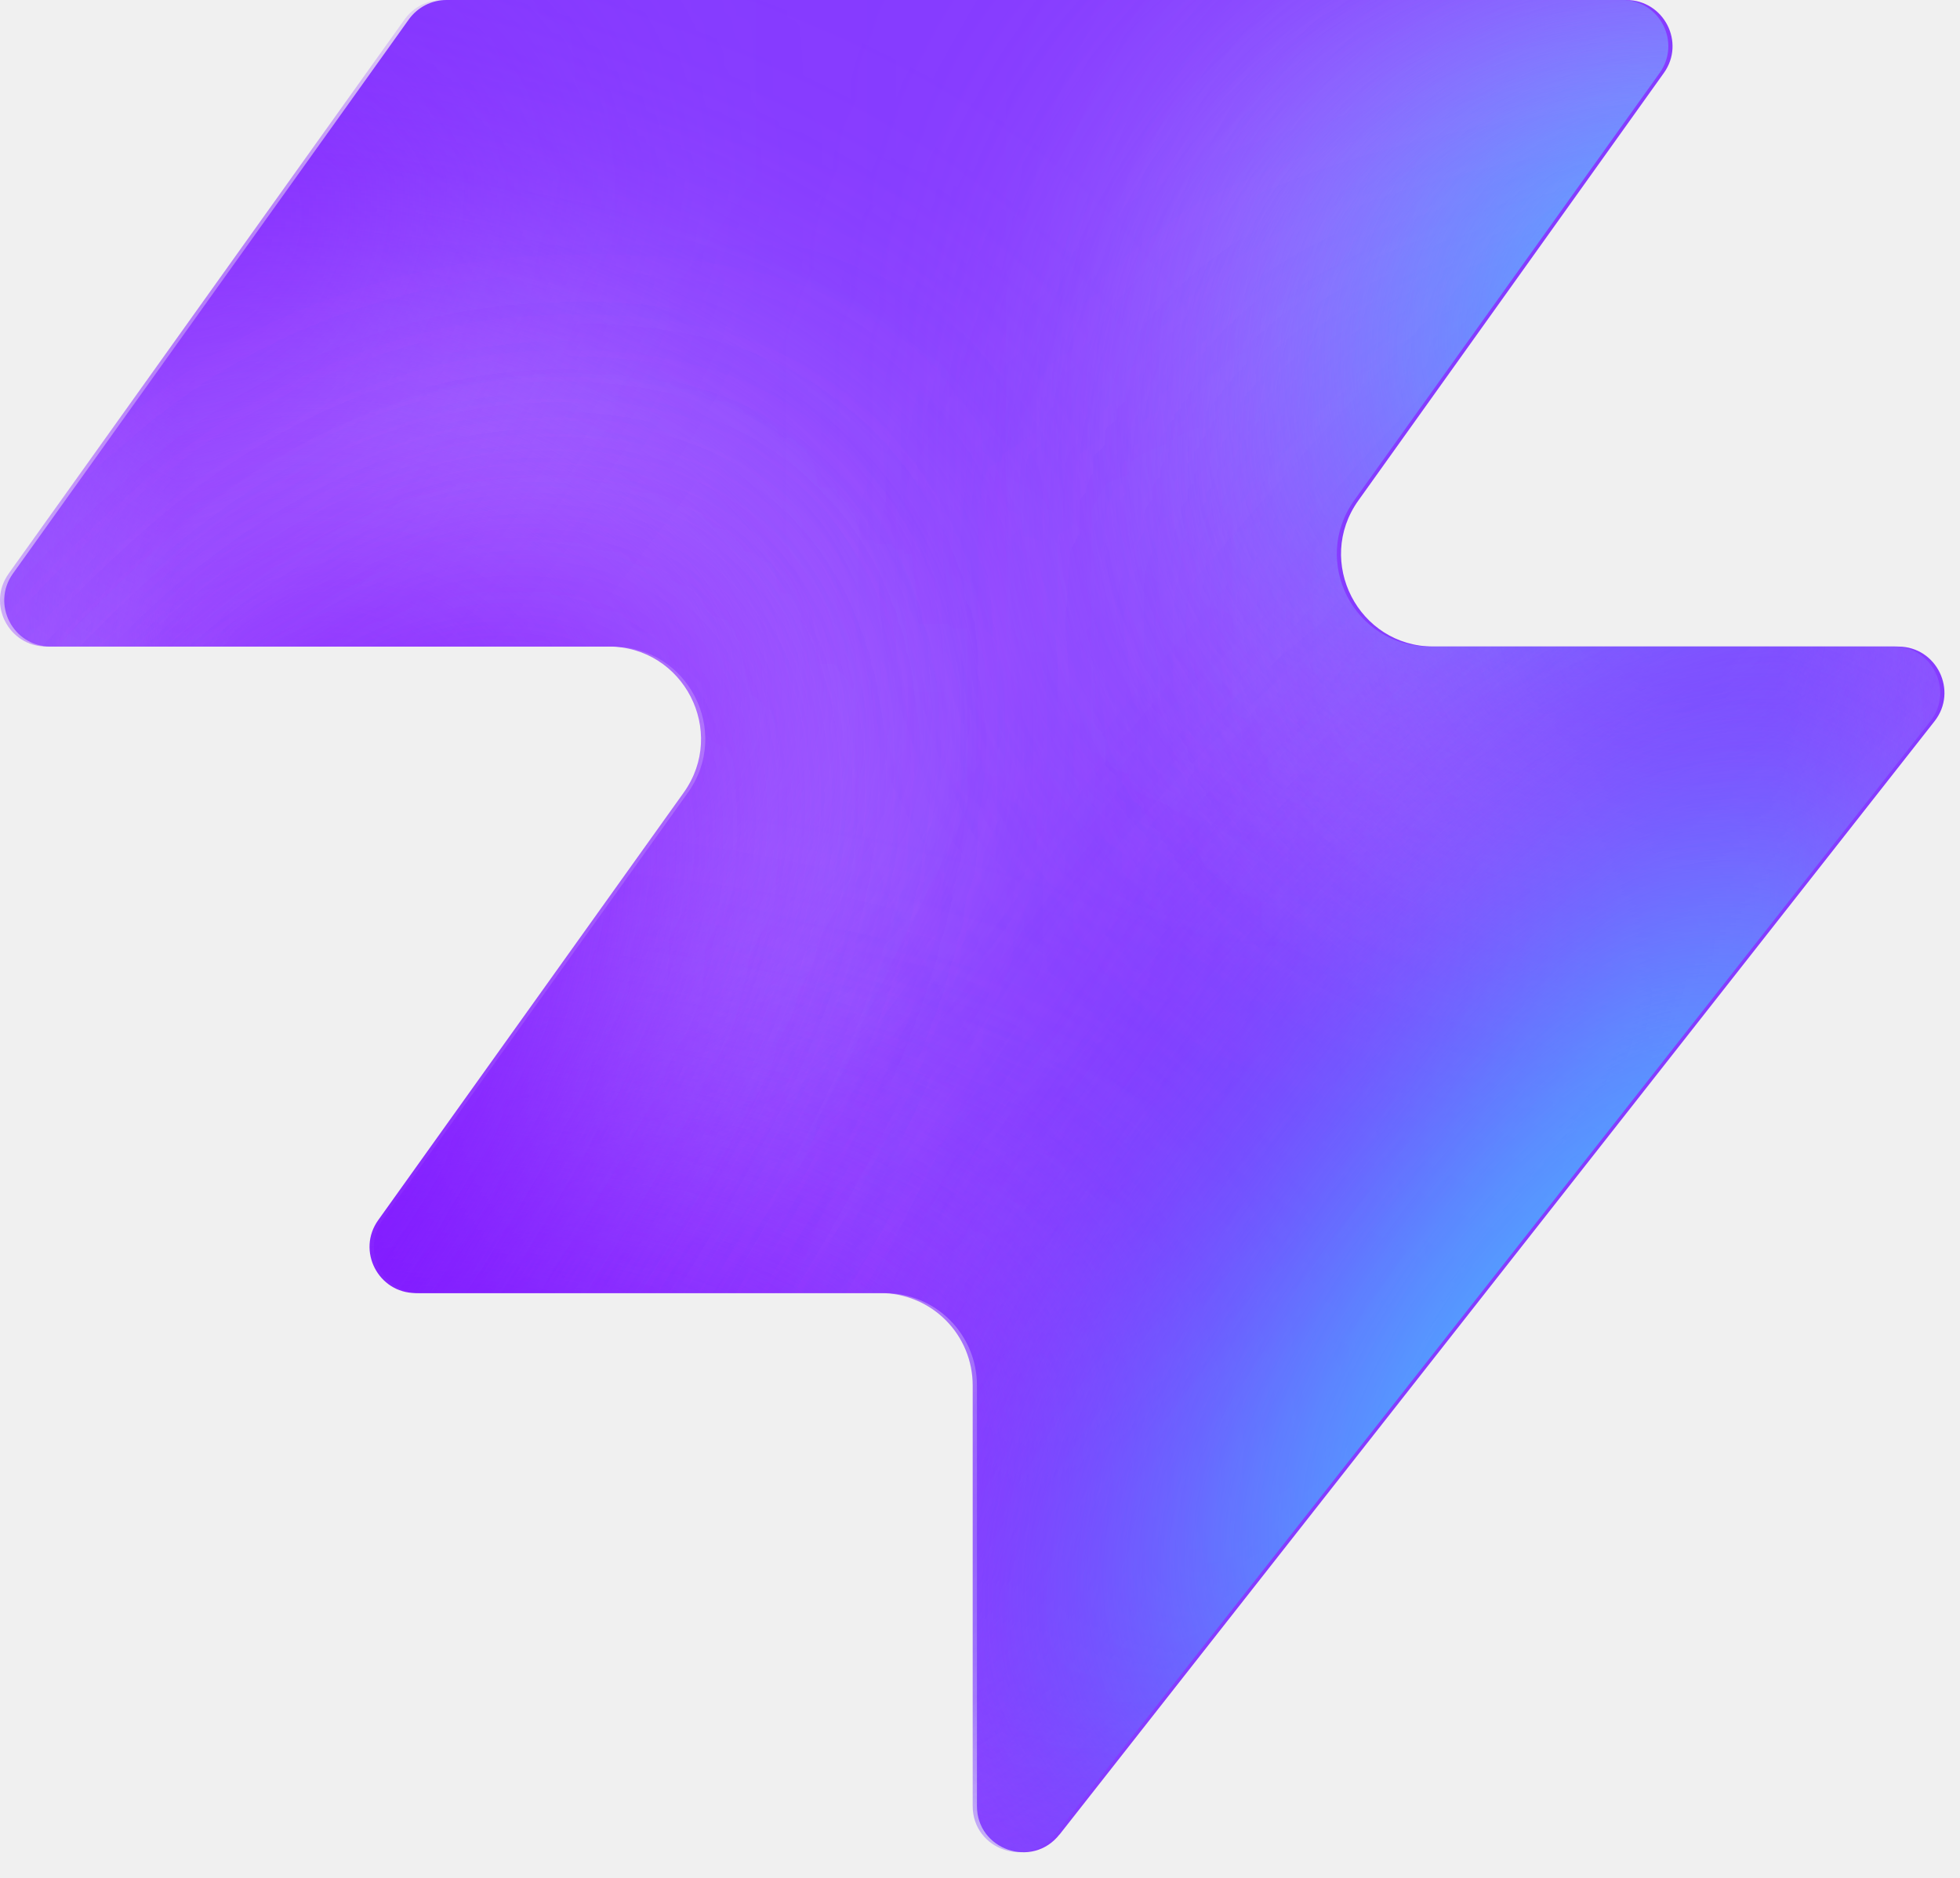
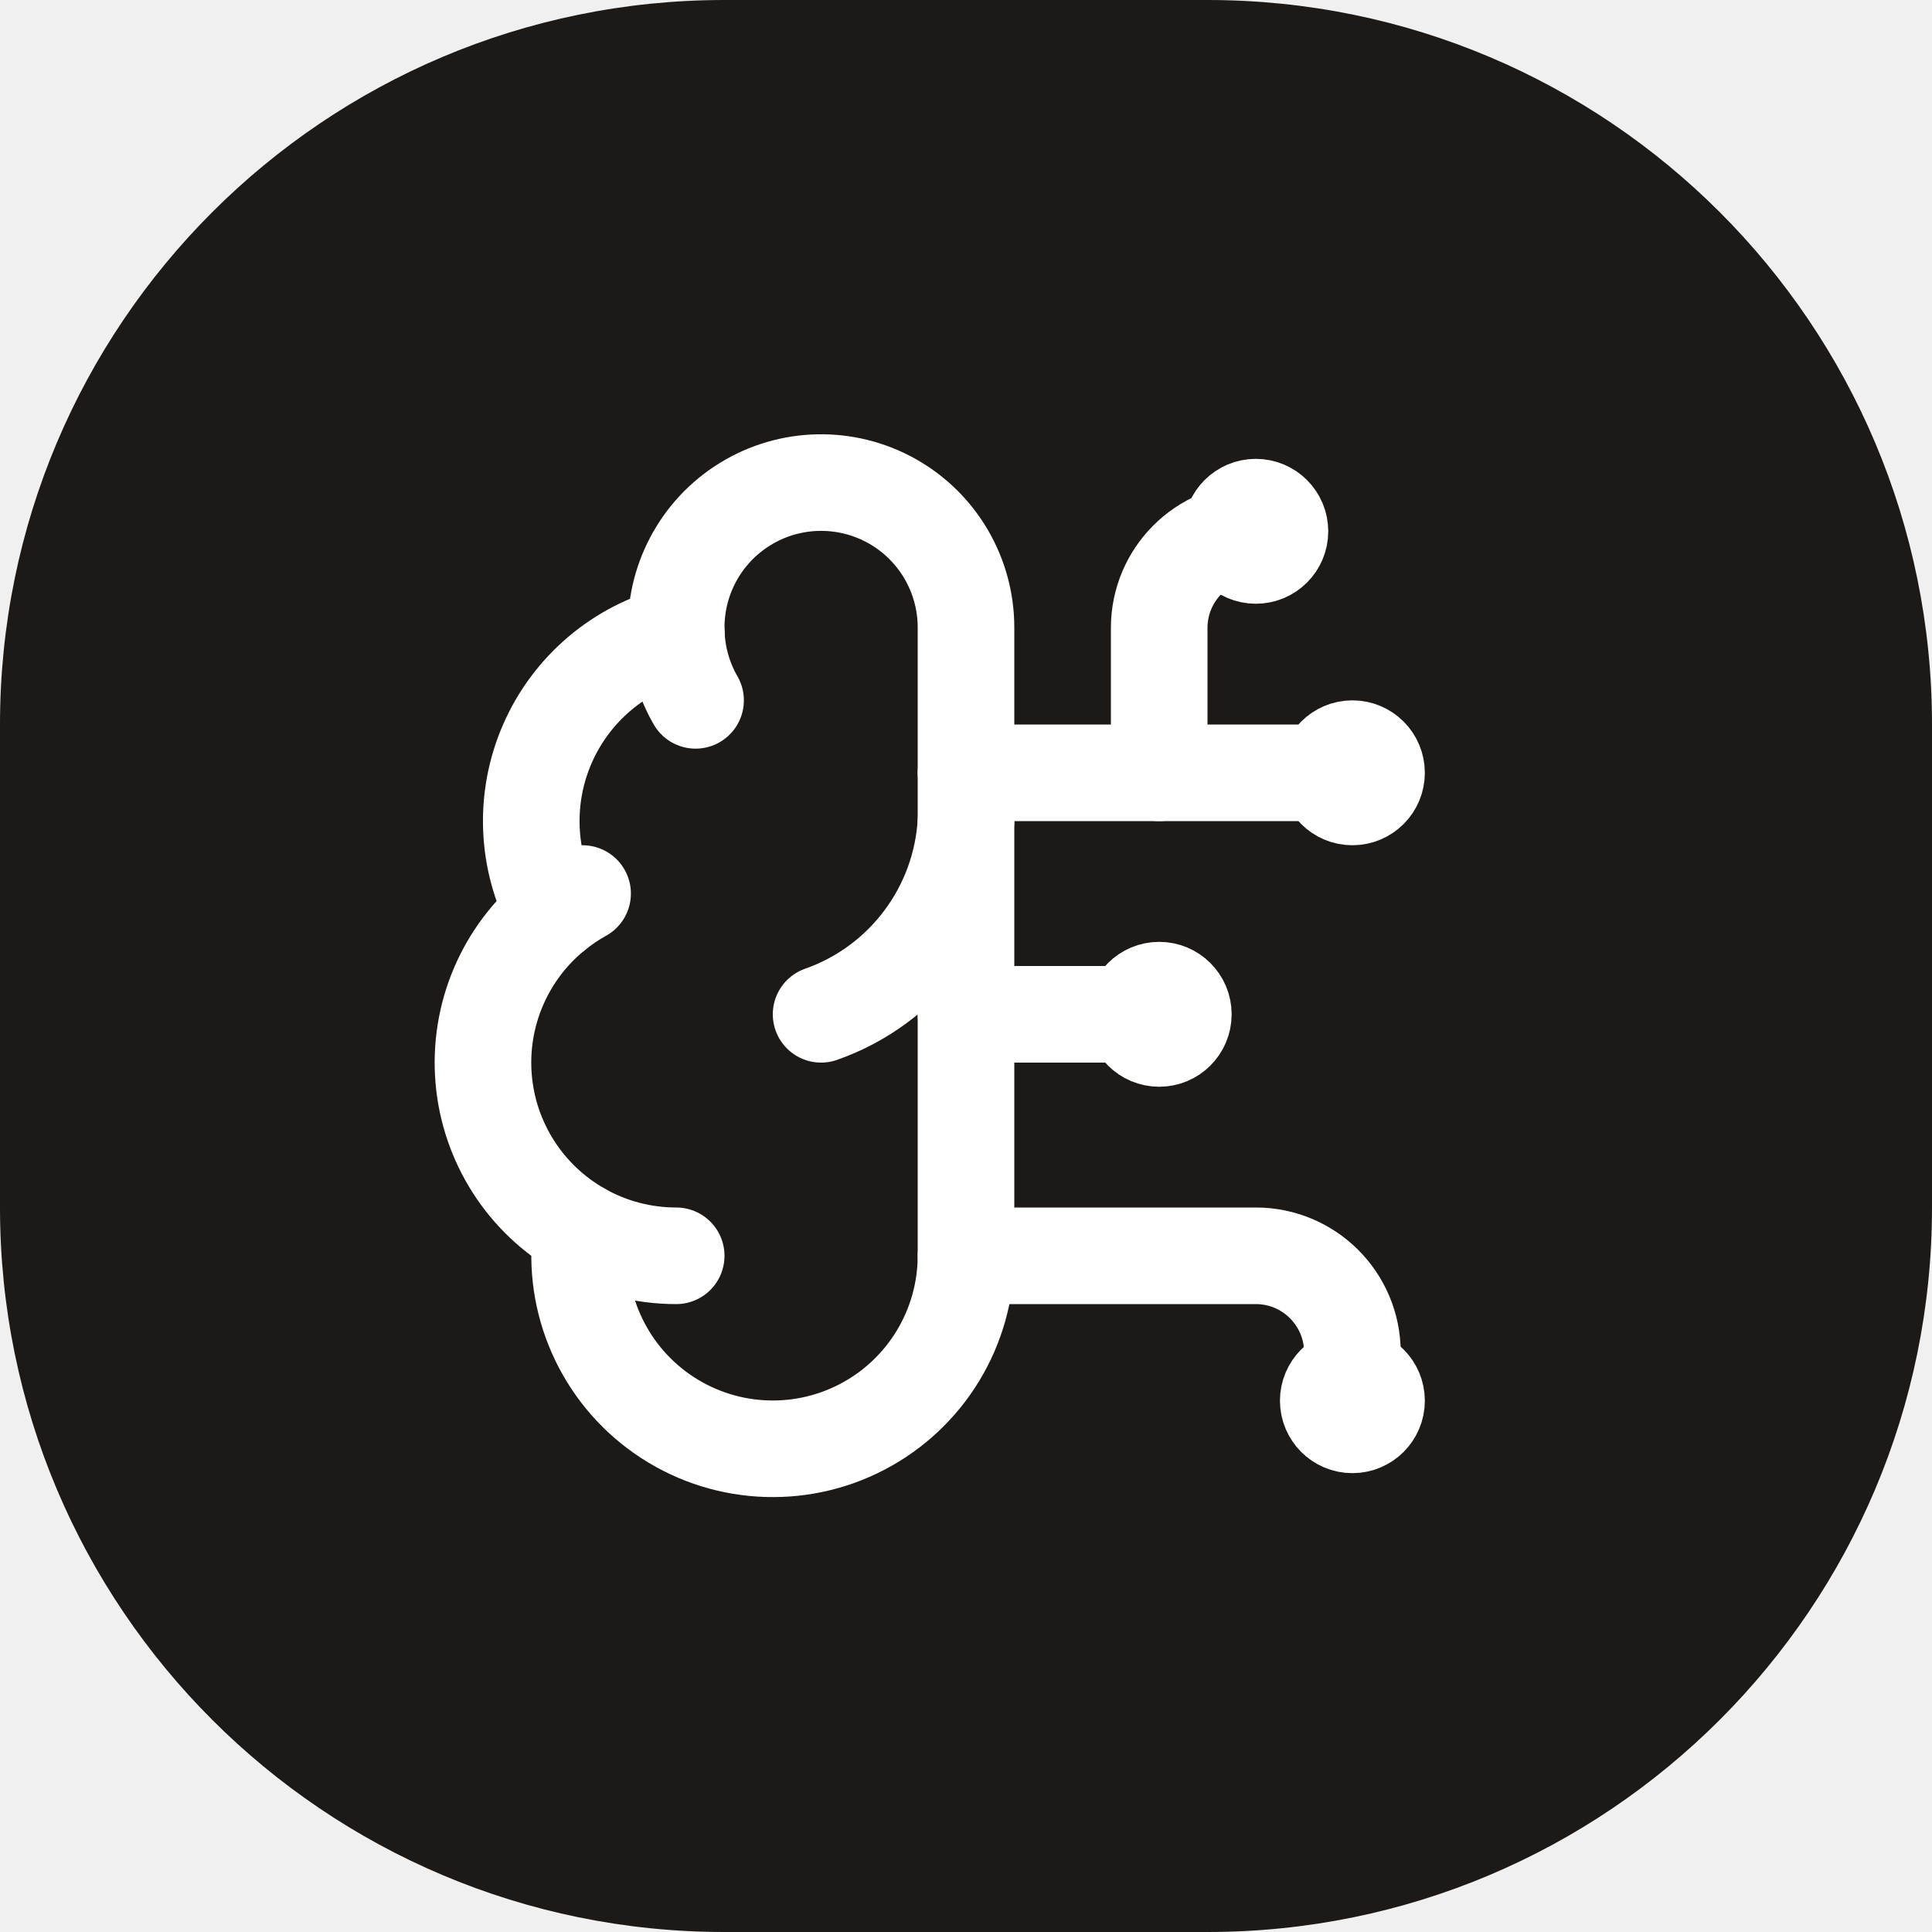
- <svg xmlns="http://www.w3.org/2000/svg" width="48" height="46" fill="none" viewBox="0 0 48 46">
-   <path fill="#863bff" d="M25.946 44.938c-.664.845-2.021.375-2.021-.698V33.937a2.26 2.26 0 0 0-2.262-2.262H10.287c-.92 0-1.456-1.04-.92-1.788l7.48-10.471c1.07-1.497 0-3.578-1.842-3.578H1.237c-.92 0-1.456-1.04-.92-1.788L10.013.474c.214-.297.556-.474.92-.474h28.894c.92 0 1.456 1.04.92 1.788l-7.48 10.471c-1.07 1.498 0 3.579 1.842 3.579h11.377c.943 0 1.473 1.088.89 1.83L25.947 44.94z" style="fill:#863bff;fill:color(display-p3 .525 .23 1);fill-opacity:1" />
-   <mask id="a" width="48" height="46" x="0" y="0" maskUnits="userSpaceOnUse" style="mask-type:alpha">
-     <path fill="#000" d="M25.842 44.938c-.664.844-2.021.375-2.021-.698V33.937a2.26 2.26 0 0 0-2.262-2.262H10.183c-.92 0-1.456-1.04-.92-1.788l7.48-10.471c1.07-1.498 0-3.579-1.842-3.579H1.133c-.92 0-1.456-1.04-.92-1.787L9.91.473c.214-.297.556-.474.92-.474h28.894c.92 0 1.456 1.04.92 1.788l-7.48 10.471c-1.07 1.498 0 3.578 1.842 3.578h11.377c.943 0 1.473 1.088.89 1.832L25.843 44.94z" style="fill:#000;fill-opacity:1" />
-   </mask>
-   <g mask="url(#a)">
-     <g filter="url(#b)">
-       <ellipse cx="5.508" cy="14.704" fill="#ede6ff" rx="5.508" ry="14.704" style="fill:#ede6ff;fill:color(display-p3 .927 .903 1);fill-opacity:1" transform="matrix(.00324 1 1 -.00324 -4.47 31.516)" />
-     </g>
-     <g filter="url(#c)">
-       <ellipse cx="10.399" cy="29.851" fill="#ede6ff" rx="10.399" ry="29.851" style="fill:#ede6ff;fill:color(display-p3 .927 .903 1);fill-opacity:1" transform="matrix(.00324 1 1 -.00324 -39.328 7.883)" />
-     </g>
-     <g filter="url(#d)">
-       <ellipse cx="5.508" cy="30.487" fill="#7e14ff" rx="5.508" ry="30.487" style="fill:#7e14ff;fill:color(display-p3 .492 .077 1);fill-opacity:1" transform="rotate(89.814 -25.913 -14.639)scale(1 -1)" />
-     </g>
-     <g filter="url(#e)">
-       <ellipse cx="5.508" cy="30.599" fill="#7e14ff" rx="5.508" ry="30.599" style="fill:#7e14ff;fill:color(display-p3 .492 .077 1);fill-opacity:1" transform="rotate(89.814 -32.644 -3.334)scale(1 -1)" />
-     </g>
-     <g filter="url(#f)">
-       <ellipse cx="5.508" cy="30.599" fill="#7e14ff" rx="5.508" ry="30.599" style="fill:#7e14ff;fill:color(display-p3 .492 .077 1);fill-opacity:1" transform="matrix(.00324 1 1 -.00324 -34.34 30.47)" />
-     </g>
-     <g filter="url(#g)">
-       <ellipse cx="14.072" cy="22.078" fill="#ede6ff" rx="14.072" ry="22.078" style="fill:#ede6ff;fill:color(display-p3 .927 .903 1);fill-opacity:1" transform="rotate(93.35 24.506 48.493)scale(-1 1)" />
-     </g>
-     <g filter="url(#h)">
-       <ellipse cx="3.47" cy="21.501" fill="#7e14ff" rx="3.47" ry="21.501" style="fill:#7e14ff;fill:color(display-p3 .492 .077 1);fill-opacity:1" transform="rotate(89.009 28.708 47.59)scale(-1 1)" />
-     </g>
-     <g filter="url(#i)">
-       <ellipse cx="3.47" cy="21.501" fill="#7e14ff" rx="3.47" ry="21.501" style="fill:#7e14ff;fill:color(display-p3 .492 .077 1);fill-opacity:1" transform="rotate(89.009 28.708 47.59)scale(-1 1)" />
-     </g>
-     <g filter="url(#j)">
-       <ellipse cx=".387" cy="8.972" fill="#7e14ff" rx="4.407" ry="29.108" style="fill:#7e14ff;fill:color(display-p3 .492 .077 1);fill-opacity:1" transform="rotate(39.51 .387 8.972)" />
-     </g>
-     <g filter="url(#k)">
-       <ellipse cx="47.523" cy="-6.092" fill="#7e14ff" rx="4.407" ry="29.108" style="fill:#7e14ff;fill:color(display-p3 .492 .077 1);fill-opacity:1" transform="rotate(37.892 47.523 -6.092)" />
-     </g>
-     <g filter="url(#l)">
-       <ellipse cx="41.412" cy="6.333" fill="#47bfff" rx="5.971" ry="9.665" style="fill:#47bfff;fill:color(display-p3 .28 .748 1);fill-opacity:1" transform="rotate(37.892 41.412 6.333)" />
-     </g>
-     <g filter="url(#m)">
-       <ellipse cx="-1.879" cy="38.332" fill="#7e14ff" rx="4.407" ry="29.108" style="fill:#7e14ff;fill:color(display-p3 .492 .077 1);fill-opacity:1" transform="rotate(37.892 -1.88 38.332)" />
-     </g>
-     <g filter="url(#n)">
-       <ellipse cx="-1.879" cy="38.332" fill="#7e14ff" rx="4.407" ry="29.108" style="fill:#7e14ff;fill:color(display-p3 .492 .077 1);fill-opacity:1" transform="rotate(37.892 -1.88 38.332)" />
-     </g>
-     <g filter="url(#o)">
-       <ellipse cx="35.651" cy="29.907" fill="#7e14ff" rx="4.407" ry="29.108" style="fill:#7e14ff;fill:color(display-p3 .492 .077 1);fill-opacity:1" transform="rotate(37.892 35.651 29.907)" />
-     </g>
-     <g filter="url(#p)">
-       <ellipse cx="38.418" cy="32.4" fill="#47bfff" rx="5.971" ry="15.297" style="fill:#47bfff;fill:color(display-p3 .28 .748 1);fill-opacity:1" transform="rotate(37.892 38.418 32.4)" />
-     </g>
+ <svg xmlns="http://www.w3.org/2000/svg" viewBox="0 0 24 24" width="24" height="24">
+   <rect width="24" height="24" rx="9" fill="#1c1917" />
+   <g transform="scale(0.6) translate(8, 8)" stroke="#ffffff" stroke-width="2" fill="none" stroke-linecap="round" stroke-linejoin="round">
+     <path d="M12 5a3 3 0 1 0-5.997.125 4 4 0 0 0-2.526 5.77 4 4 0 0 0 .556 6.588A4 4 0 1 0 12 18Z" />
+     <path d="M9 13a4.5 4.5 0 0 0 3-4" />
+     <path d="M6.003 5.125A3 3 0 0 0 6.401 6.5" />
+     <path d="M3.477 10.896a4 4 0 0 1 .585-.396" />
+     <path d="M6 18a4 4 0 0 1-1.967-.516" />
+     <path d="M12 13h4" />
+     <path d="M12 18h6a2 2 0 0 1 2 2v1" />
+     <path d="M12 8h8" />
+     <path d="M16 8V5a2 2 0 0 1 2-2" />
+     <circle cx="16" cy="13" r=".5" fill="#ffffff" stroke="#ffffff" stroke-width="2" />
+     <circle cx="18" cy="3" r=".5" fill="#ffffff" stroke="#ffffff" stroke-width="2" />
+     <circle cx="20" cy="21" r=".5" fill="#ffffff" stroke="#ffffff" stroke-width="2" />
+     <circle cx="20" cy="8" r=".5" fill="#ffffff" stroke="#ffffff" stroke-width="2" />
  </g>
-   <defs>
-     <filter id="b" width="60.045" height="41.654" x="-19.77" y="16.149" color-interpolation-filters="sRGB" filterUnits="userSpaceOnUse">
-       <feFlood flood-opacity="0" result="BackgroundImageFix" />
-       <feBlend in="SourceGraphic" in2="BackgroundImageFix" result="shape" />
-       <feGaussianBlur result="effect1_foregroundBlur_2002_17158" stdDeviation="7.659" />
-     </filter>
-     <filter id="c" width="90.34" height="51.437" x="-54.613" y="-7.533" color-interpolation-filters="sRGB" filterUnits="userSpaceOnUse">
-       <feFlood flood-opacity="0" result="BackgroundImageFix" />
-       <feBlend in="SourceGraphic" in2="BackgroundImageFix" result="shape" />
-       <feGaussianBlur result="effect1_foregroundBlur_2002_17158" stdDeviation="7.659" />
-     </filter>
-     <filter id="d" width="79.355" height="29.4" x="-49.64" y="2.03" color-interpolation-filters="sRGB" filterUnits="userSpaceOnUse">
-       <feFlood flood-opacity="0" result="BackgroundImageFix" />
-       <feBlend in="SourceGraphic" in2="BackgroundImageFix" result="shape" />
-       <feGaussianBlur result="effect1_foregroundBlur_2002_17158" stdDeviation="4.596" />
-     </filter>
-     <filter id="e" width="79.579" height="29.4" x="-45.045" y="20.029" color-interpolation-filters="sRGB" filterUnits="userSpaceOnUse">
-       <feFlood flood-opacity="0" result="BackgroundImageFix" />
-       <feBlend in="SourceGraphic" in2="BackgroundImageFix" result="shape" />
-       <feGaussianBlur result="effect1_foregroundBlur_2002_17158" stdDeviation="4.596" />
-     </filter>
-     <filter id="f" width="79.579" height="29.4" x="-43.513" y="21.178" color-interpolation-filters="sRGB" filterUnits="userSpaceOnUse">
-       <feFlood flood-opacity="0" result="BackgroundImageFix" />
-       <feBlend in="SourceGraphic" in2="BackgroundImageFix" result="shape" />
-       <feGaussianBlur result="effect1_foregroundBlur_2002_17158" stdDeviation="4.596" />
-     </filter>
-     <filter id="g" width="74.749" height="58.852" x="15.756" y="-17.901" color-interpolation-filters="sRGB" filterUnits="userSpaceOnUse">
-       <feFlood flood-opacity="0" result="BackgroundImageFix" />
-       <feBlend in="SourceGraphic" in2="BackgroundImageFix" result="shape" />
-       <feGaussianBlur result="effect1_foregroundBlur_2002_17158" stdDeviation="7.659" />
-     </filter>
-     <filter id="h" width="61.377" height="25.362" x="23.548" y="2.284" color-interpolation-filters="sRGB" filterUnits="userSpaceOnUse">
-       <feFlood flood-opacity="0" result="BackgroundImageFix" />
-       <feBlend in="SourceGraphic" in2="BackgroundImageFix" result="shape" />
-       <feGaussianBlur result="effect1_foregroundBlur_2002_17158" stdDeviation="4.596" />
-     </filter>
-     <filter id="i" width="61.377" height="25.362" x="23.548" y="2.284" color-interpolation-filters="sRGB" filterUnits="userSpaceOnUse">
-       <feFlood flood-opacity="0" result="BackgroundImageFix" />
-       <feBlend in="SourceGraphic" in2="BackgroundImageFix" result="shape" />
-       <feGaussianBlur result="effect1_foregroundBlur_2002_17158" stdDeviation="4.596" />
-     </filter>
-     <filter id="j" width="56.045" height="63.649" x="-27.636" y="-22.853" color-interpolation-filters="sRGB" filterUnits="userSpaceOnUse">
-       <feFlood flood-opacity="0" result="BackgroundImageFix" />
-       <feBlend in="SourceGraphic" in2="BackgroundImageFix" result="shape" />
-       <feGaussianBlur result="effect1_foregroundBlur_2002_17158" stdDeviation="4.596" />
-     </filter>
-     <filter id="k" width="54.814" height="64.646" x="20.116" y="-38.415" color-interpolation-filters="sRGB" filterUnits="userSpaceOnUse">
-       <feFlood flood-opacity="0" result="BackgroundImageFix" />
-       <feBlend in="SourceGraphic" in2="BackgroundImageFix" result="shape" />
-       <feGaussianBlur result="effect1_foregroundBlur_2002_17158" stdDeviation="4.596" />
-     </filter>
-     <filter id="l" width="33.541" height="35.313" x="24.641" y="-11.323" color-interpolation-filters="sRGB" filterUnits="userSpaceOnUse">
-       <feFlood flood-opacity="0" result="BackgroundImageFix" />
-       <feBlend in="SourceGraphic" in2="BackgroundImageFix" result="shape" />
-       <feGaussianBlur result="effect1_foregroundBlur_2002_17158" stdDeviation="4.596" />
-     </filter>
-     <filter id="m" width="54.814" height="64.646" x="-29.286" y="6.009" color-interpolation-filters="sRGB" filterUnits="userSpaceOnUse">
-       <feFlood flood-opacity="0" result="BackgroundImageFix" />
-       <feBlend in="SourceGraphic" in2="BackgroundImageFix" result="shape" />
-       <feGaussianBlur result="effect1_foregroundBlur_2002_17158" stdDeviation="4.596" />
-     </filter>
-     <filter id="n" width="54.814" height="64.646" x="-29.286" y="6.009" color-interpolation-filters="sRGB" filterUnits="userSpaceOnUse">
-       <feFlood flood-opacity="0" result="BackgroundImageFix" />
-       <feBlend in="SourceGraphic" in2="BackgroundImageFix" result="shape" />
-       <feGaussianBlur result="effect1_foregroundBlur_2002_17158" stdDeviation="4.596" />
-     </filter>
-     <filter id="o" width="54.814" height="64.646" x="8.244" y="-2.416" color-interpolation-filters="sRGB" filterUnits="userSpaceOnUse">
-       <feFlood flood-opacity="0" result="BackgroundImageFix" />
-       <feBlend in="SourceGraphic" in2="BackgroundImageFix" result="shape" />
-       <feGaussianBlur result="effect1_foregroundBlur_2002_17158" stdDeviation="4.596" />
-     </filter>
-     <filter id="p" width="39.409" height="43.623" x="18.713" y="10.588" color-interpolation-filters="sRGB" filterUnits="userSpaceOnUse">
-       <feFlood flood-opacity="0" result="BackgroundImageFix" />
-       <feBlend in="SourceGraphic" in2="BackgroundImageFix" result="shape" />
-       <feGaussianBlur result="effect1_foregroundBlur_2002_17158" stdDeviation="4.596" />
-     </filter>
-   </defs>
</svg>
